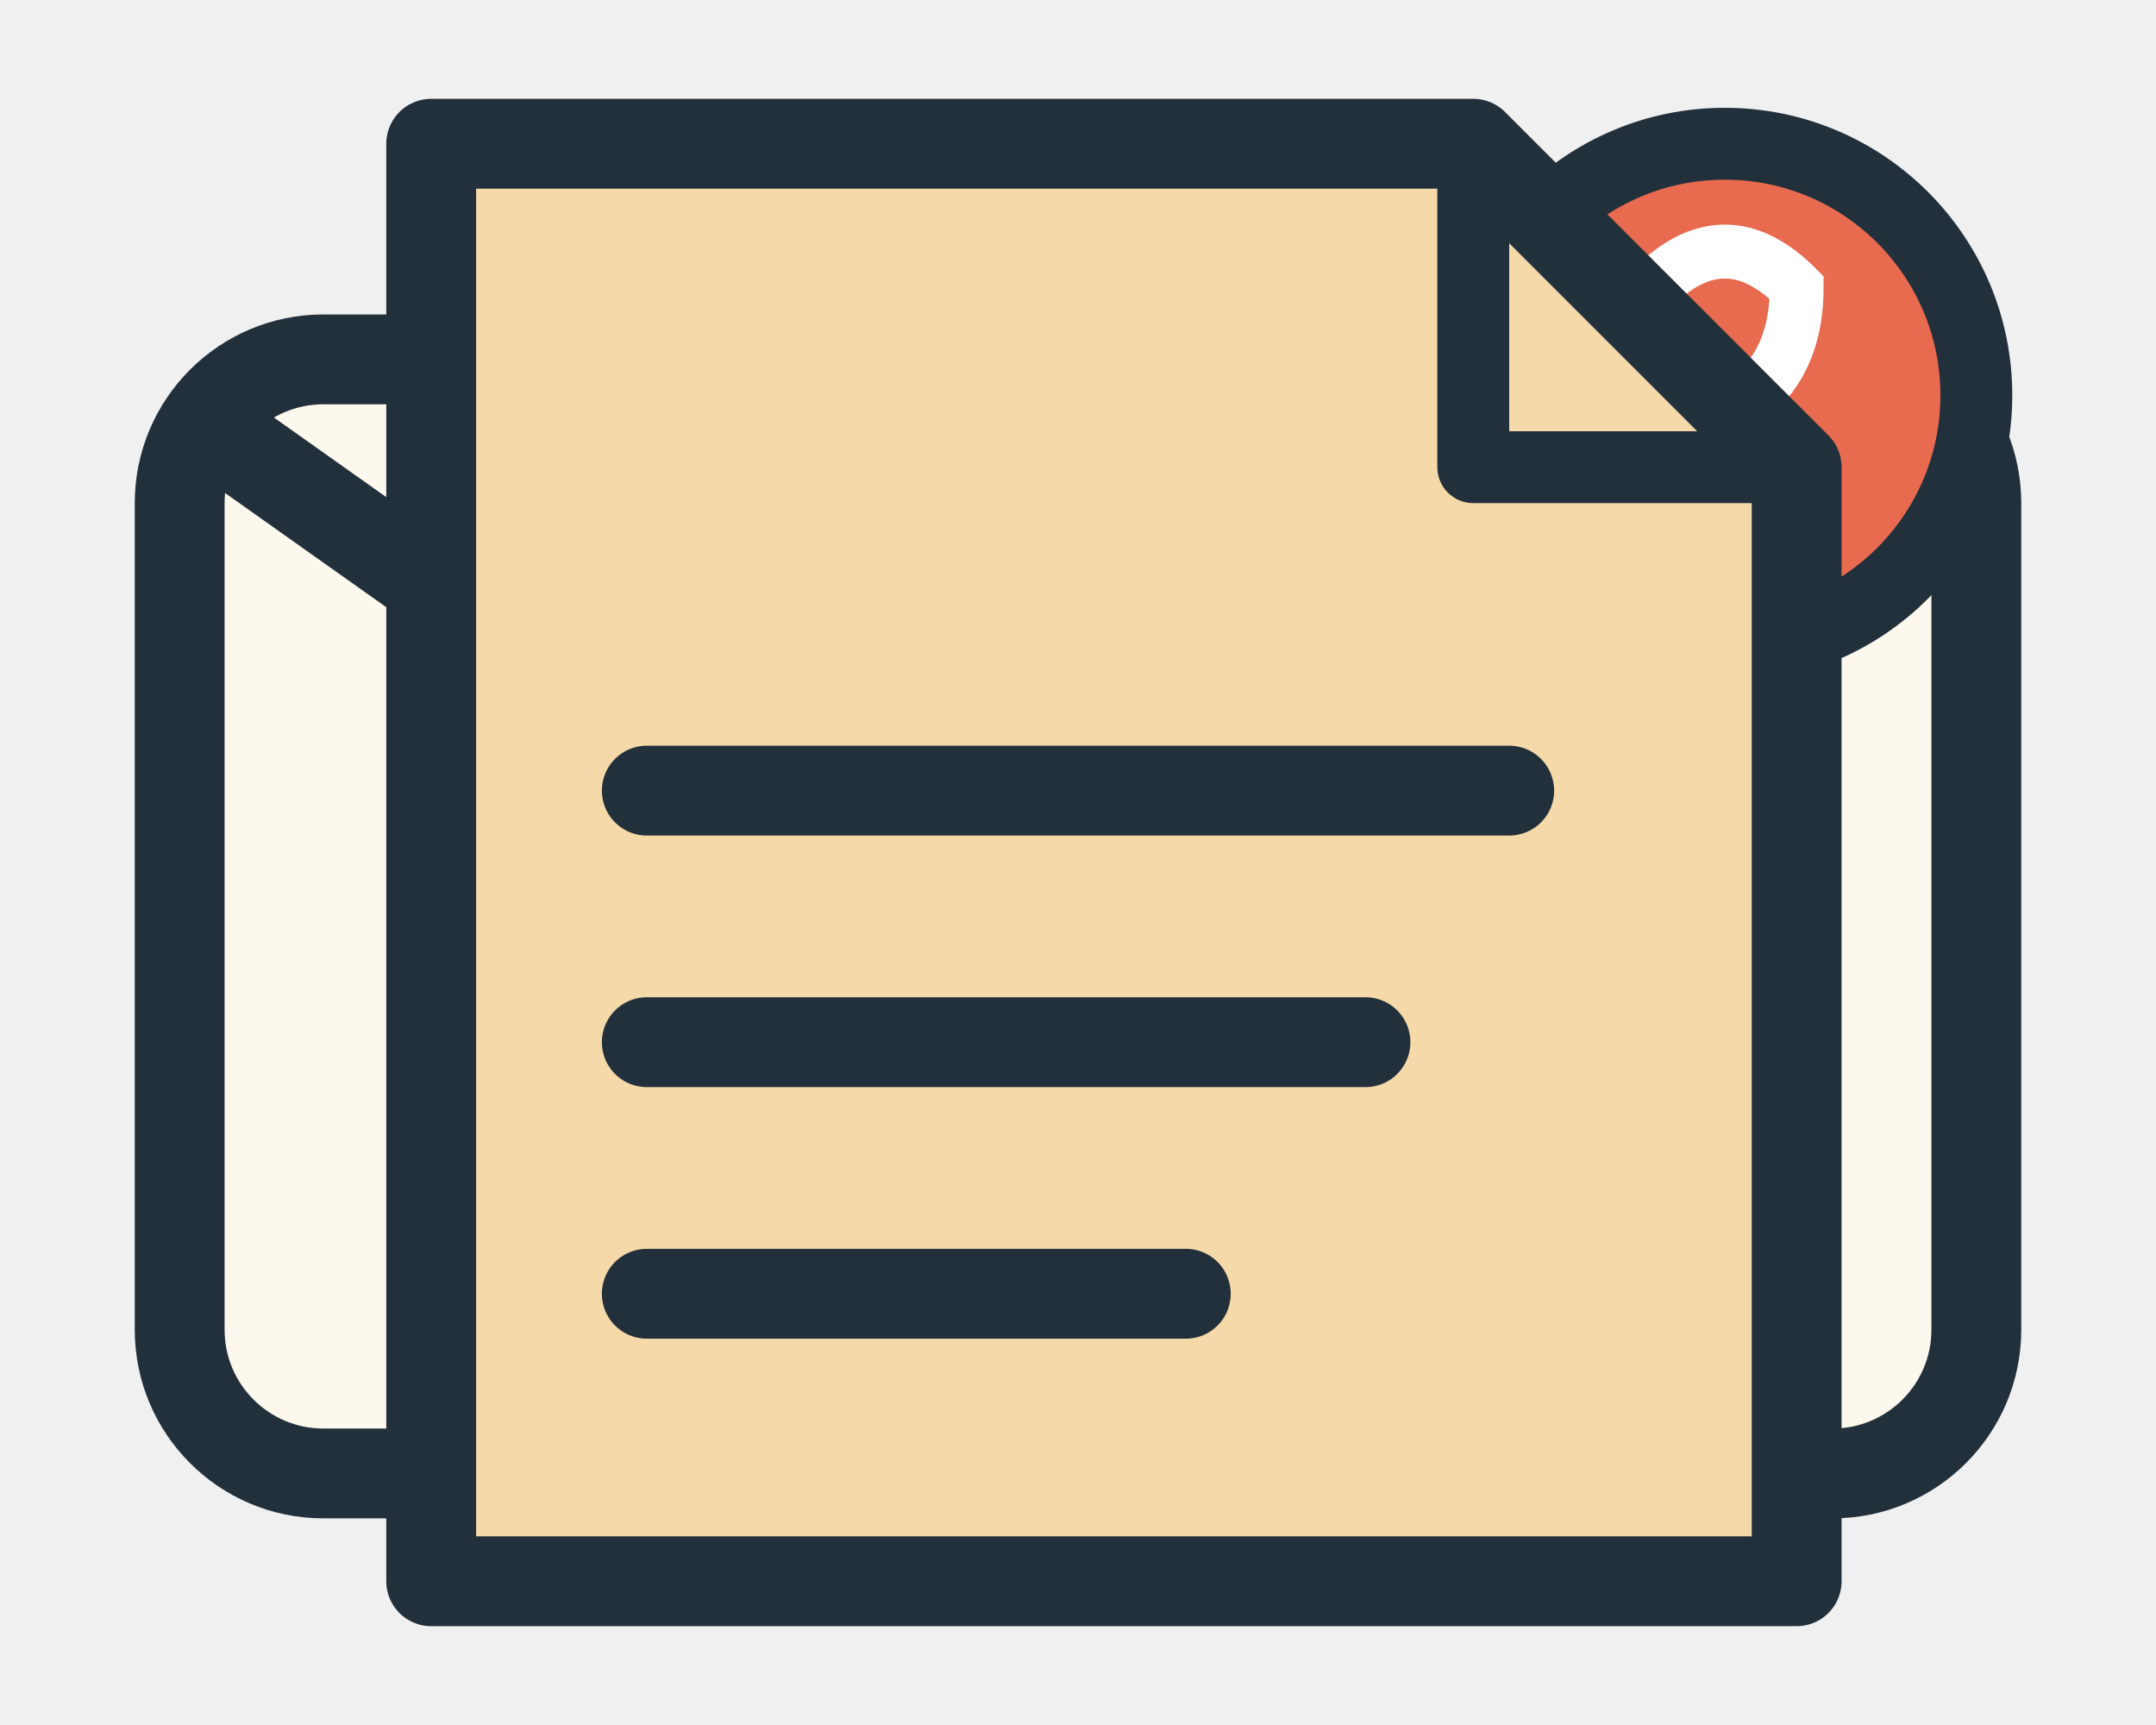
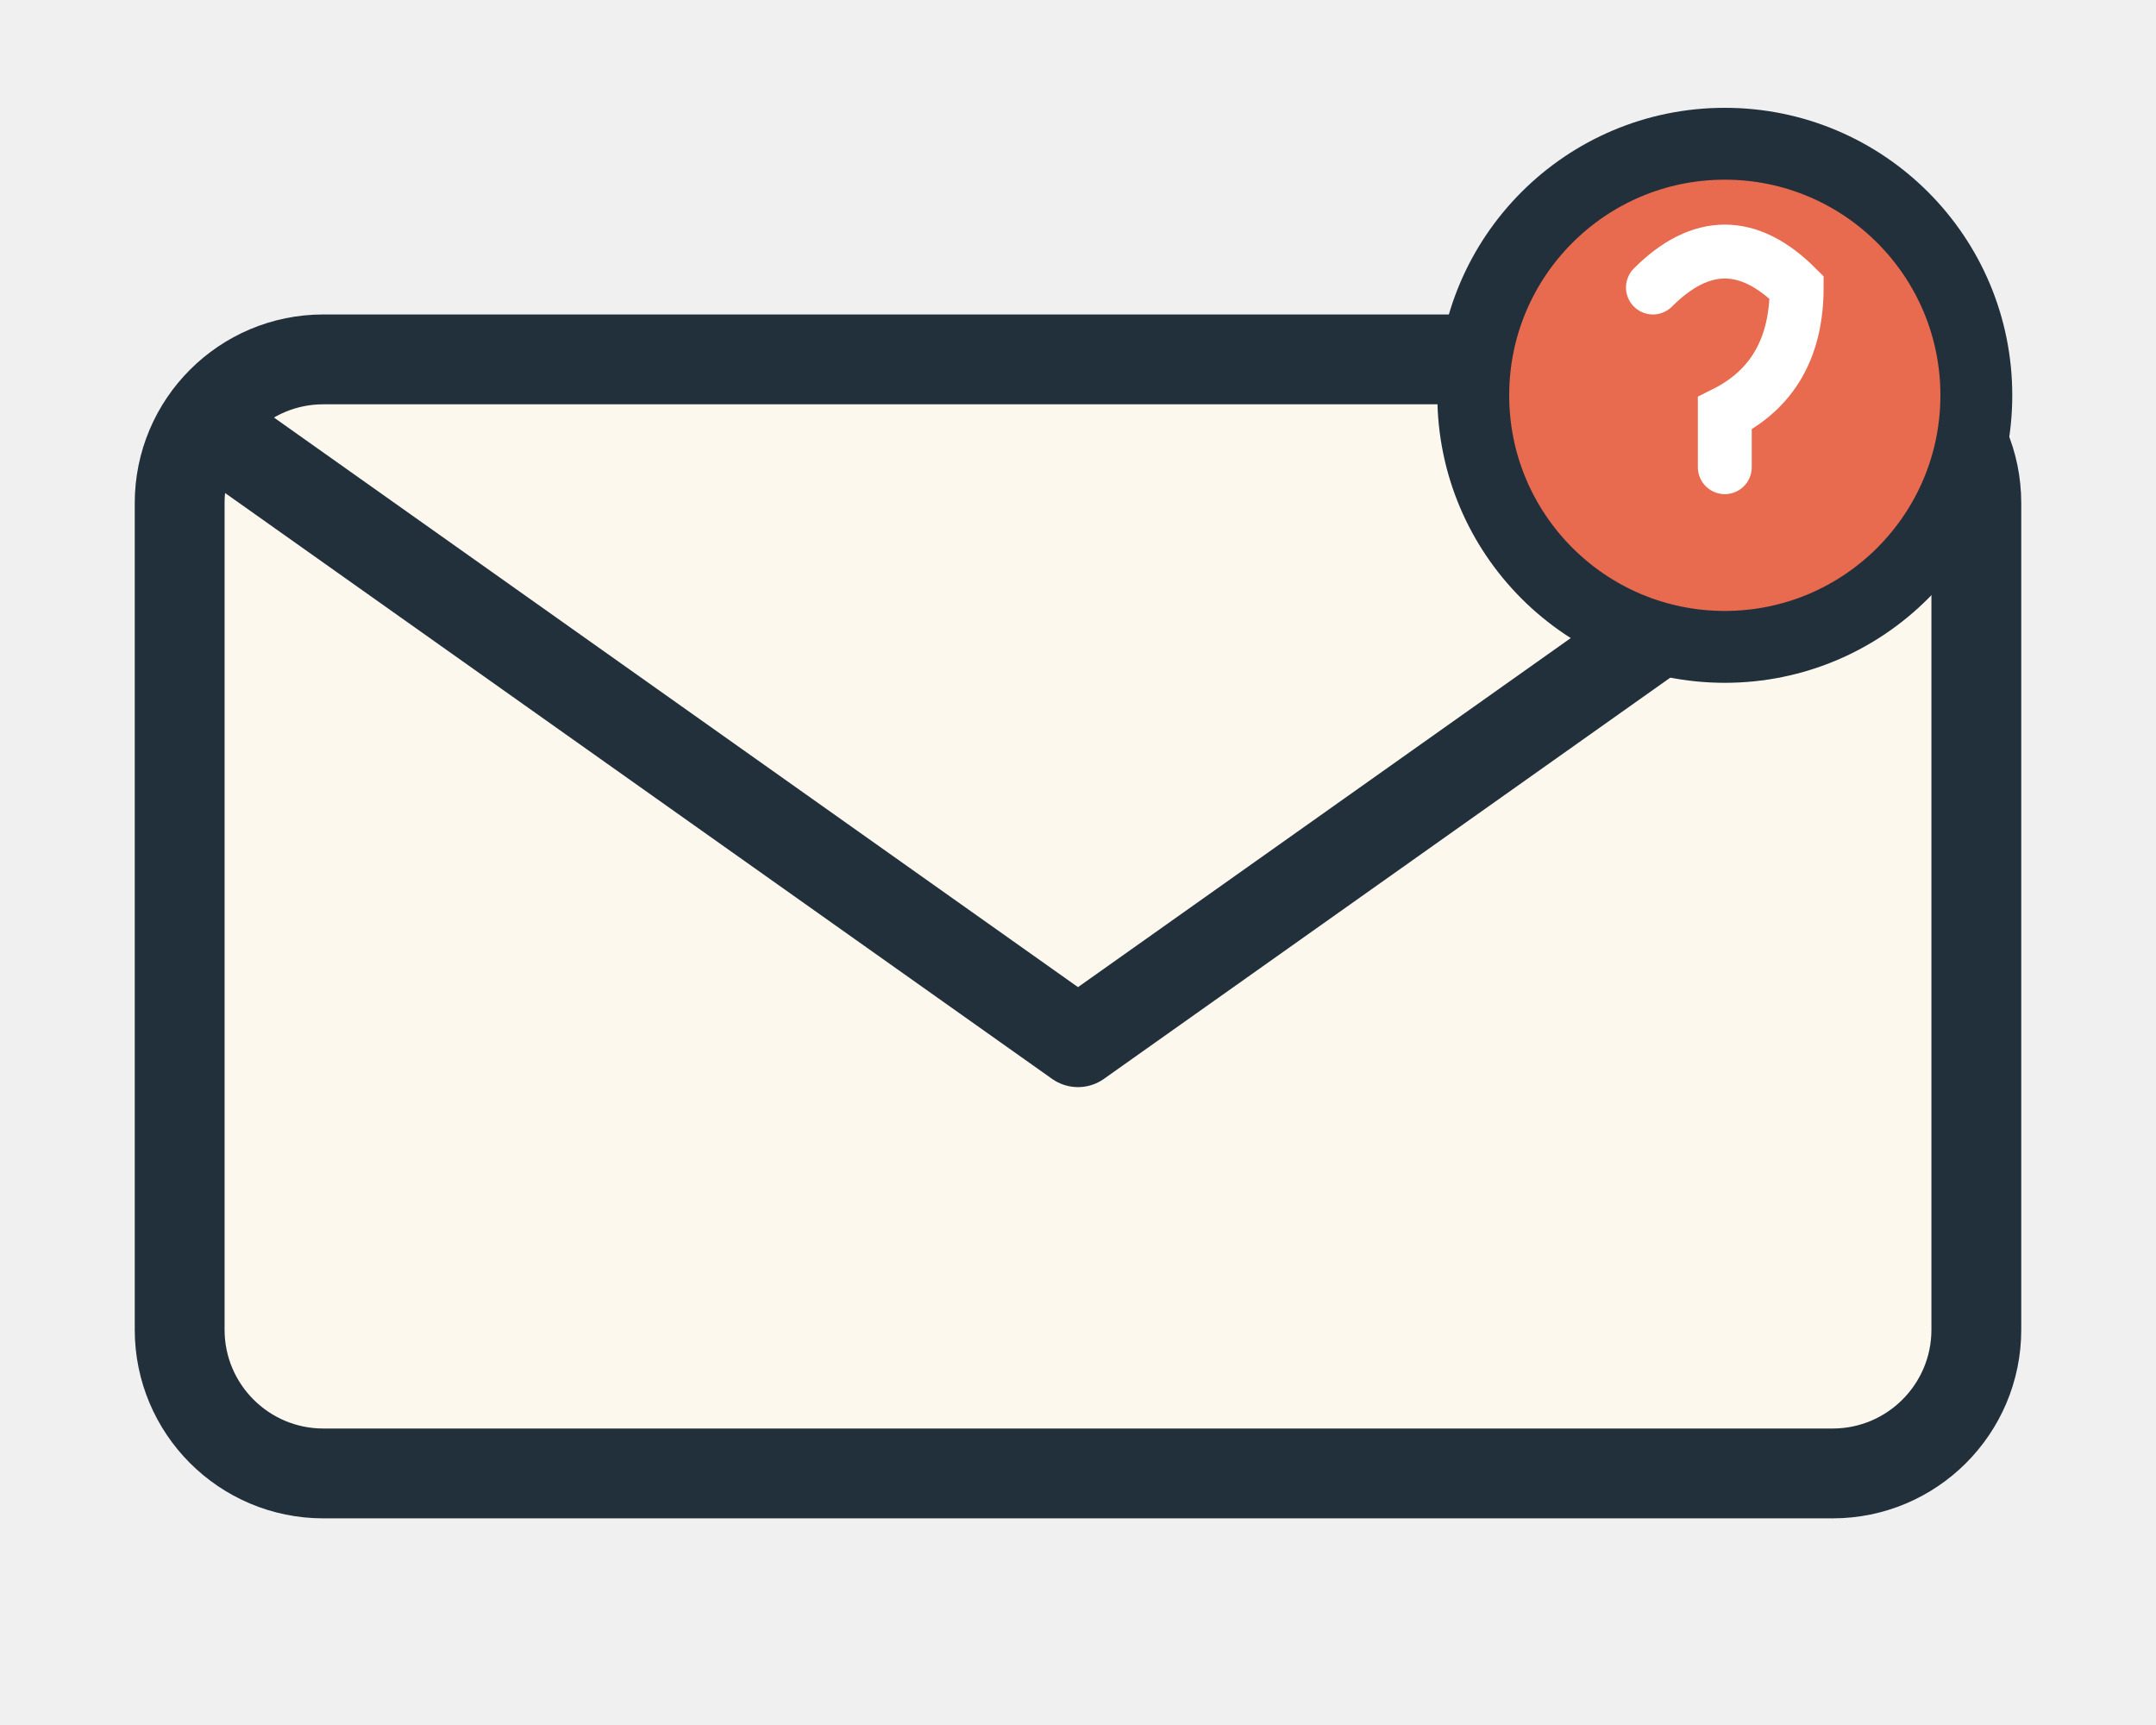
<svg xmlns="http://www.w3.org/2000/svg" viewBox="0 0 120 96">
-   <g data-when="request">
+   <g>
    <rect x="10" y="20" width="100" height="62" rx="8" fill="#fdf8ee" stroke="#22303c" stroke-width="5" />
    <path d="M12 24 L60 58 L108 24" fill="none" stroke="#22303c" stroke-width="5" stroke-linejoin="round" />
    <circle cx="96" cy="22" r="14" fill="#e86a4f" stroke="#22303c" stroke-width="4" />
    <path d="M92 16 q4 -4 8 0 q0 5 -4 7 v3" fill="none" stroke="#fff" stroke-width="3" stroke-linecap="round" />
  </g>
-   <g data-when="page">
-     <path d="M24 8 H82 L100 26 V88 H24 Z" fill="#f6d9a8" stroke="#22303c" stroke-width="5" stroke-linejoin="round" />
-     <path d="M82 8 V26 H100" fill="none" stroke="#22303c" stroke-width="4" stroke-linejoin="round" />
-     <path d="M36 44 h48 M36 58 h40 M36 72 h30" stroke="#22303c" stroke-width="5" stroke-linecap="round" />
-   </g>
</svg>
